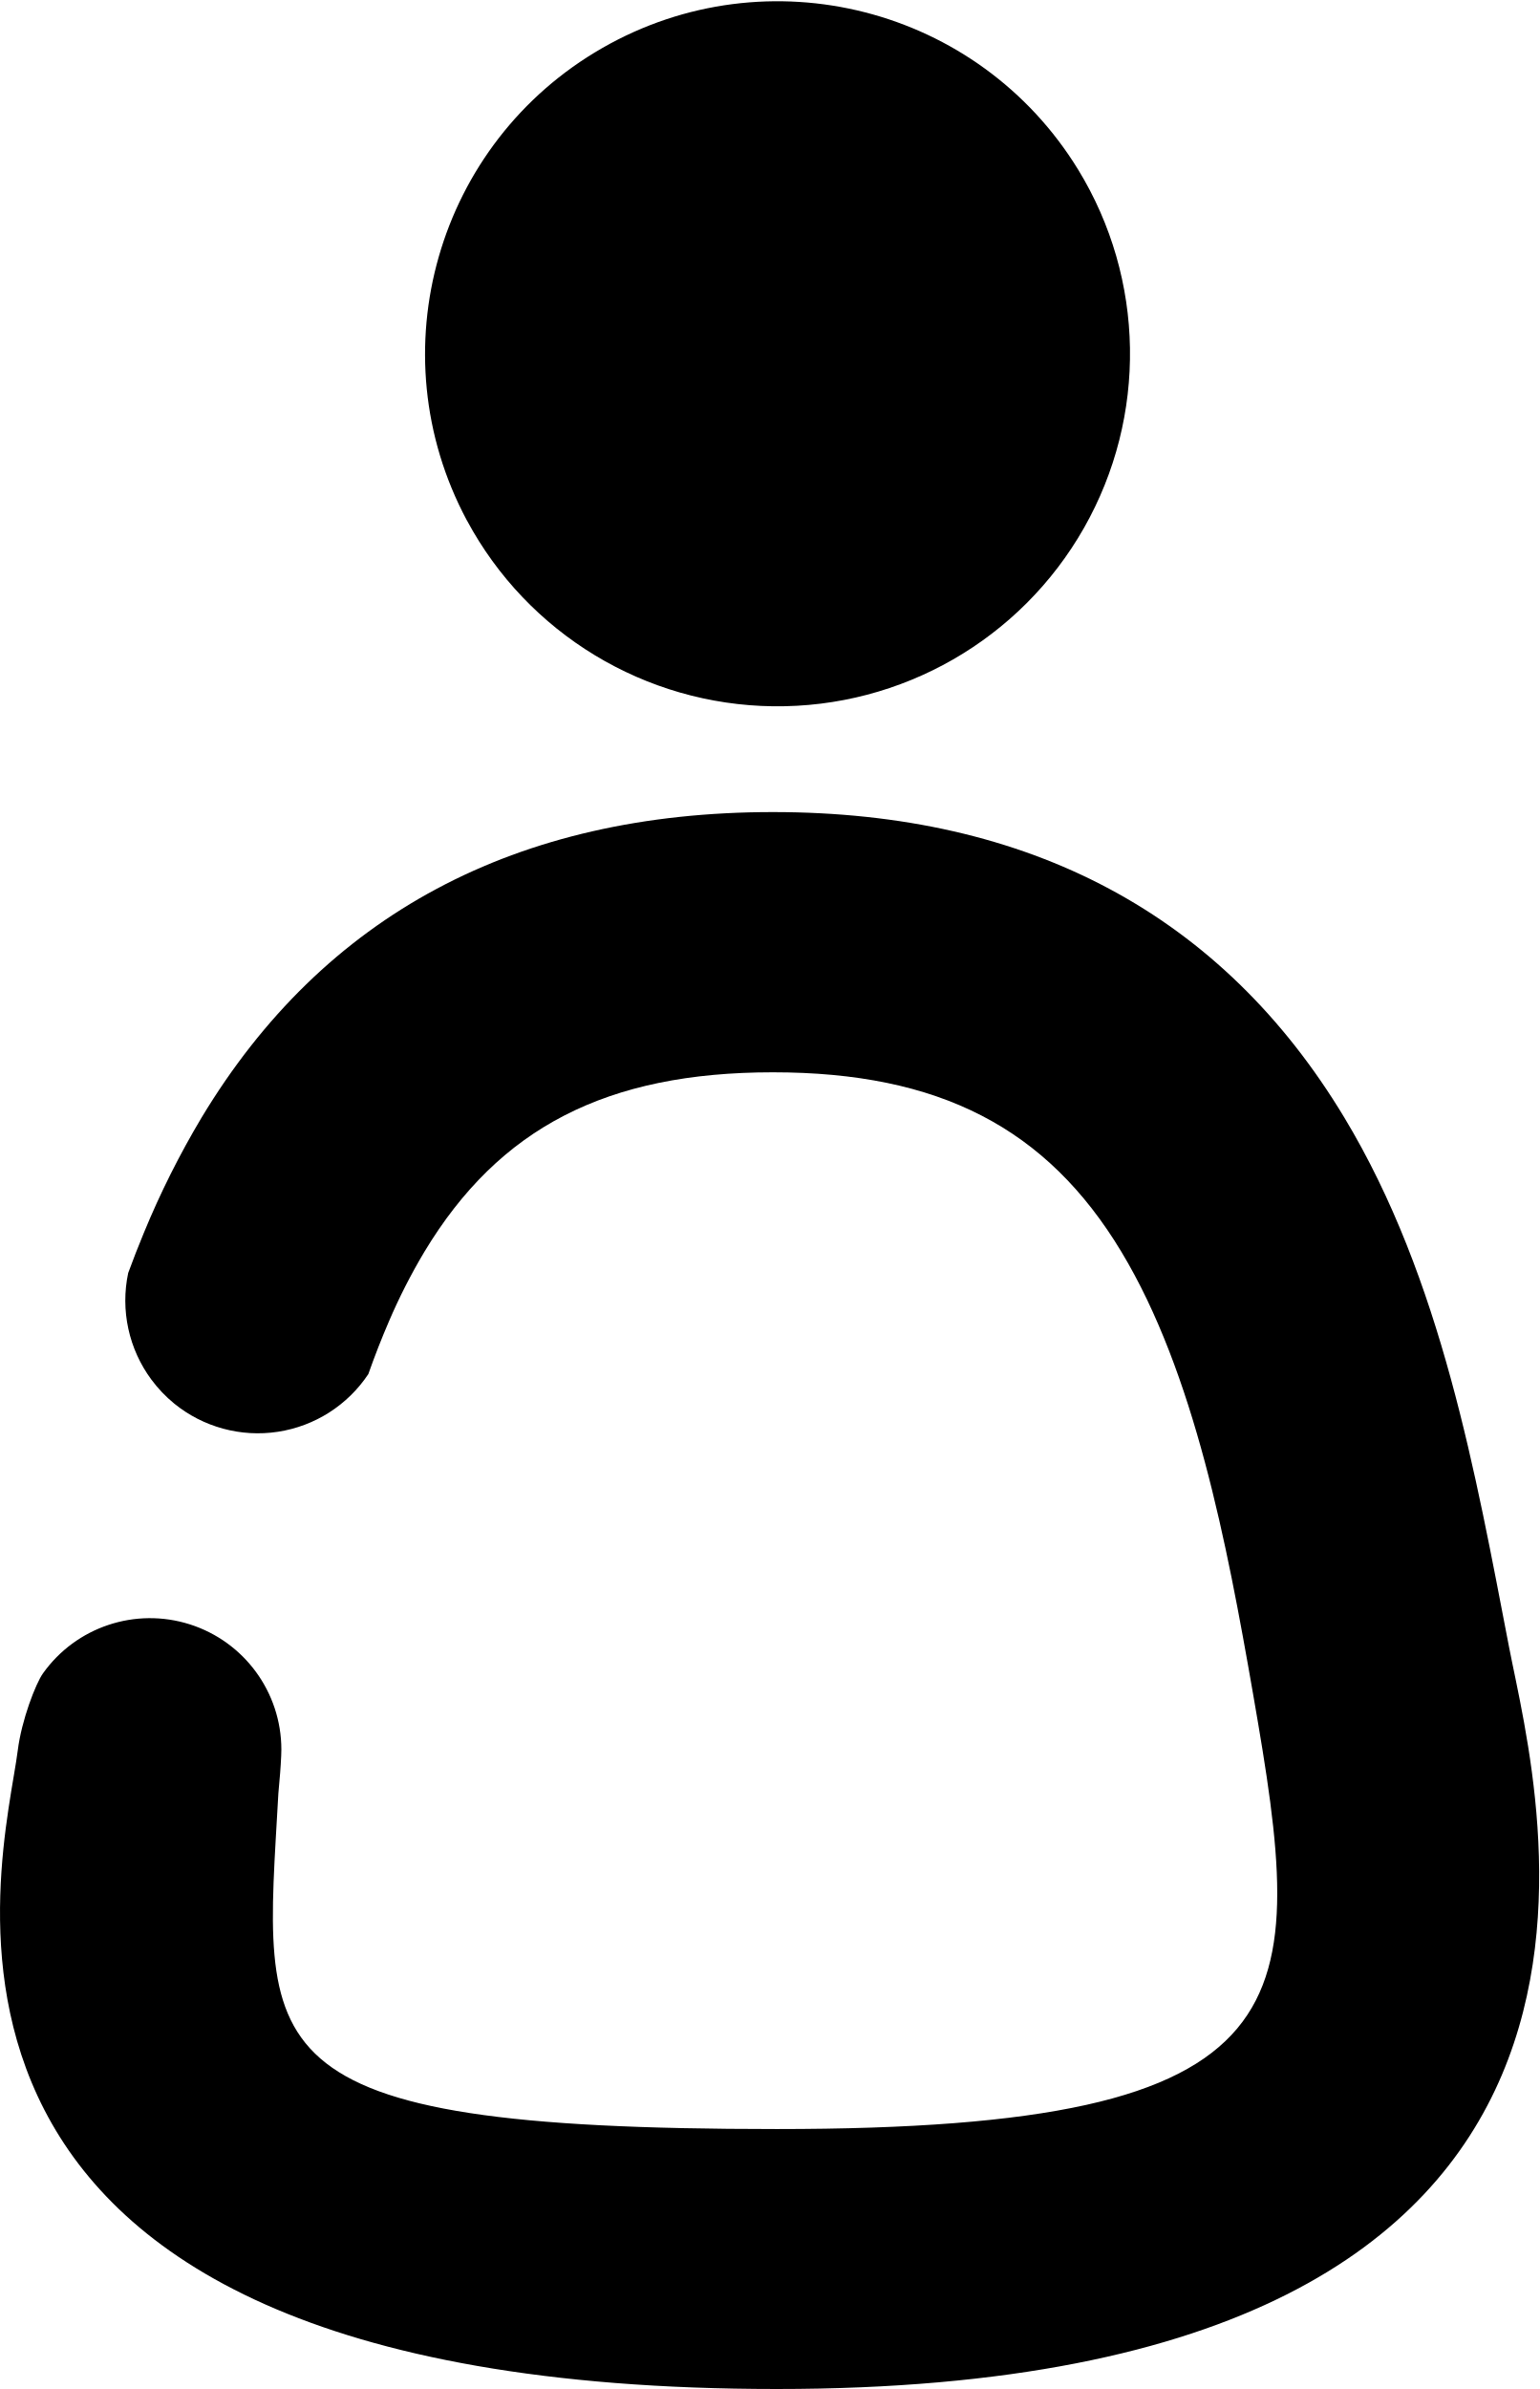
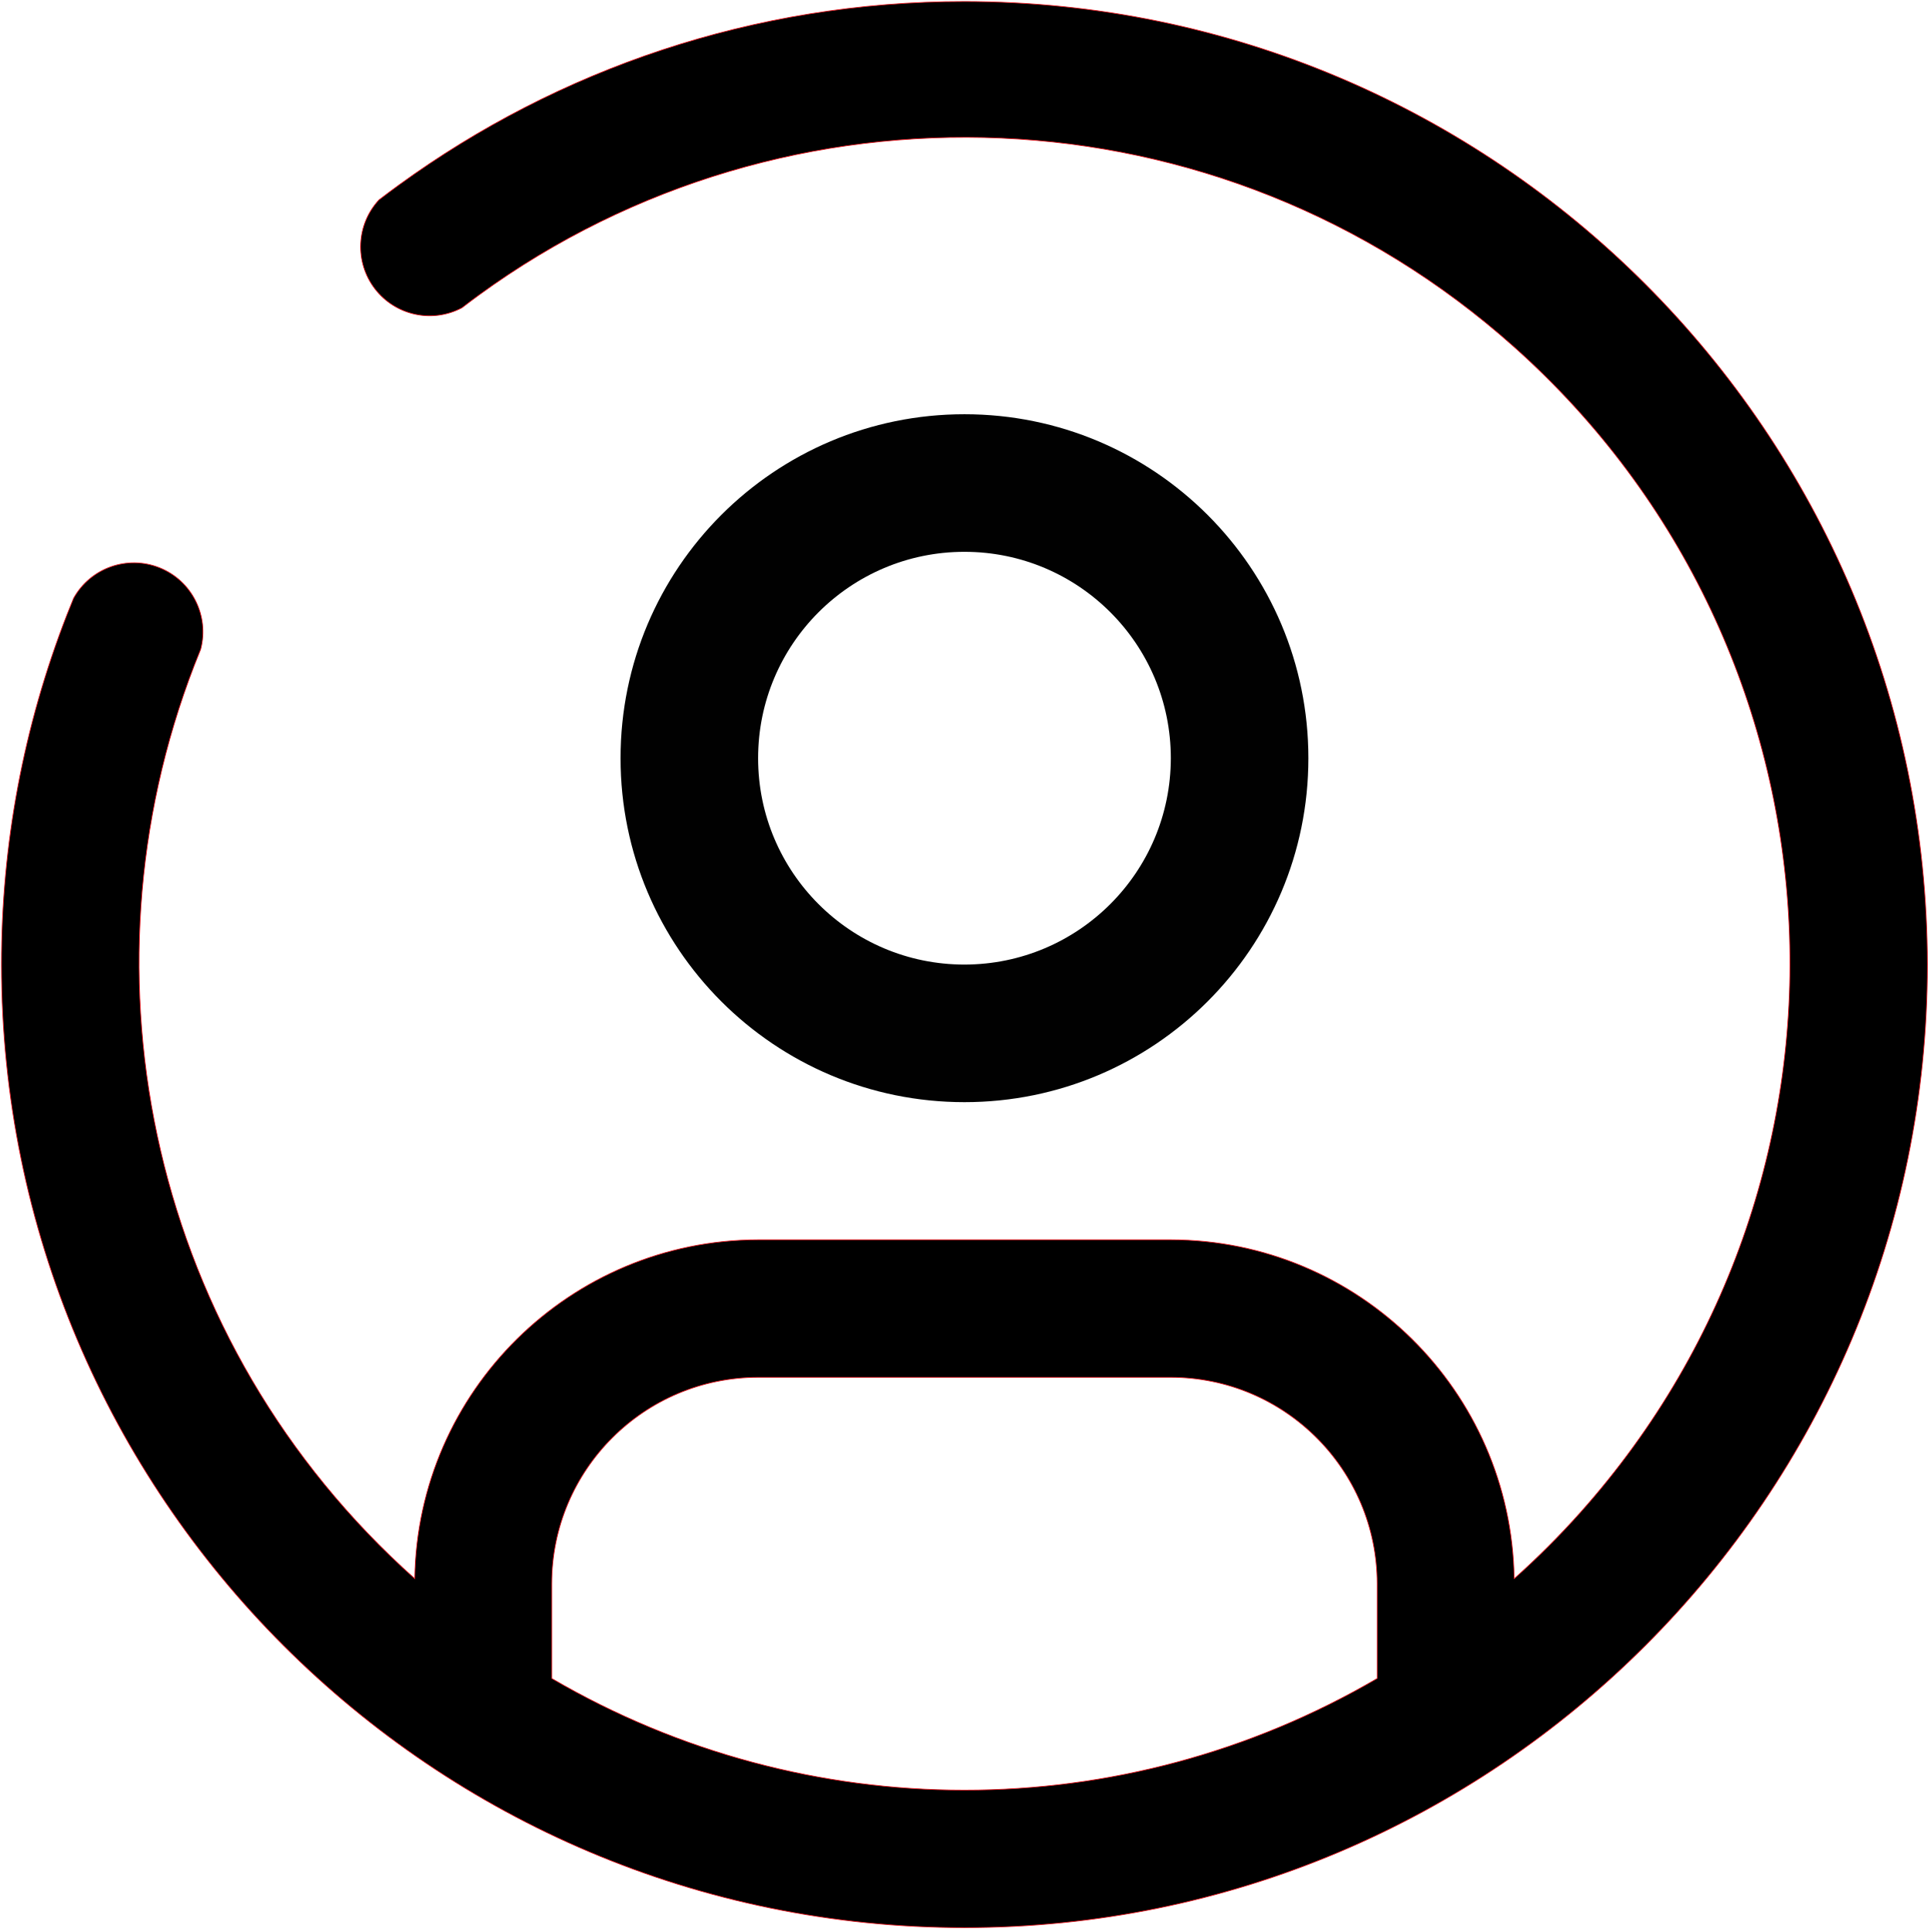
- <svg xmlns="http://www.w3.org/2000/svg" viewBox="0 0 591.81 918.3">
+ <svg xmlns="http://www.w3.org/2000/svg" viewBox="0 0 2600 2601.84">
+   <defs>
+     <style>.cls-1{fill:none;}.cls-2{fill:#010101;}.cls-3{stroke:#e61e25;stroke-miterlimit:10;}</style>
+   </defs>
  <g id="Layer_2" data-name="Layer 2">
-     <g id="Bell_copy" data-name="Bell copy">
-       <path d="M179.49,200s.06.05.06.08a135.53,135.53,0,1,0,235-134.87l0,0A135.54,135.54,0,0,0,179.49,200Z" />
-       <path d="M580.2,633C567.43,567,554.37,491.78,516.88,429.56,469.93,351.65,396,312.15,297.2,312.15S124.47,351.65,77.52,429.56a334.35,334.35,0,0,0-22.23,44.38h0q-3.16,7.62-6,15.37a.06.06,0,0,0,0,0,51.08,51.08,0,0,0,8.92,41A51.66,51.66,0,0,0,67,539.53l0,0a51,51,0,0,0,74.62-11.35h0q3.66-10.38,7.89-20.19v0a225.24,225.24,0,0,1,13.66-26.81c28.76-47.73,70.09-69,134-69s105.26,21.29,134,69c28.06,46.57,40.55,112,50.61,169.86,20.88,120.06,23.92,167.34-183.13,167.34s-197.11-29.43-191.62-129c.58-6.4.86-9.55,1.09-14.51h0c0-.8.06-1.6.06-2.41A50.51,50.51,0,0,0,16.5,643.25c-2.77,3.91-8.21,17.89-9.67,29.58C1.69,714.07-58,918.3,298.7,918.3S591.51,691.5,580.2,633Z" />
+     <g id="Container">
+       <rect class="cls-1" width="2600" height="2601.84" />
+     </g>
+     <g id="Profile">
+       <path class="cls-2" d="M1299,557.85c-255.82,0-463.21,207.39-463.21,463.22s207.39,463.22,463.21,463.22,463.22-207.39,463.22-463.22S1554.83,557.85,1299,557.85Zm0,741.15c-153.49,0-277.93-124.43-277.93-277.93S1145.51,743.14,1299,743.14s277.94,124.44,277.94,277.93C1576.78,1174.51,1452.44,1298.85,1299,1299Z" />
+       <path class="cls-3" d="M1299,2C1014.57,2,751.53,93.54,537.73,248.8q-13.79,10-27.28,20.34A93,93,0,0,0,622.18,414.53q11.45-8.82,23.08-17.28c414.18-301.69,996.52-284.94,1394.25,70.19,458,408.94,497.74,1111.72,88.79,1569.71a1110.26,1110.26,0,0,1-88.79,88.79h-.1c-3.84-252.81-209.63-455.88-462.47-456.36H1021.07c-252.84.48-458.63,203.55-462.48,456.36C203.5,1808.87,99.83,1315.15,261.78,895.86q4.16-10.77,8.56-21.46A93,93,0,0,0,99.16,805.56q-4.59,11.13-9,22.37A1293.44,1293.44,0,0,0,2,1299c0,716.33,580.69,1297,1297,1297s1297-580.69,1297-1297C2595.2,583,2015,2.81,1299,2Zm555.87,2258.38a1102.38,1102.38,0,0,1-1111.73,0V2132.8c.15-153.43,124.5-277.78,277.93-277.93h555.87c153.43.15,277.77,124.5,277.93,277.93Z" />
    </g>
  </g>
</svg>
